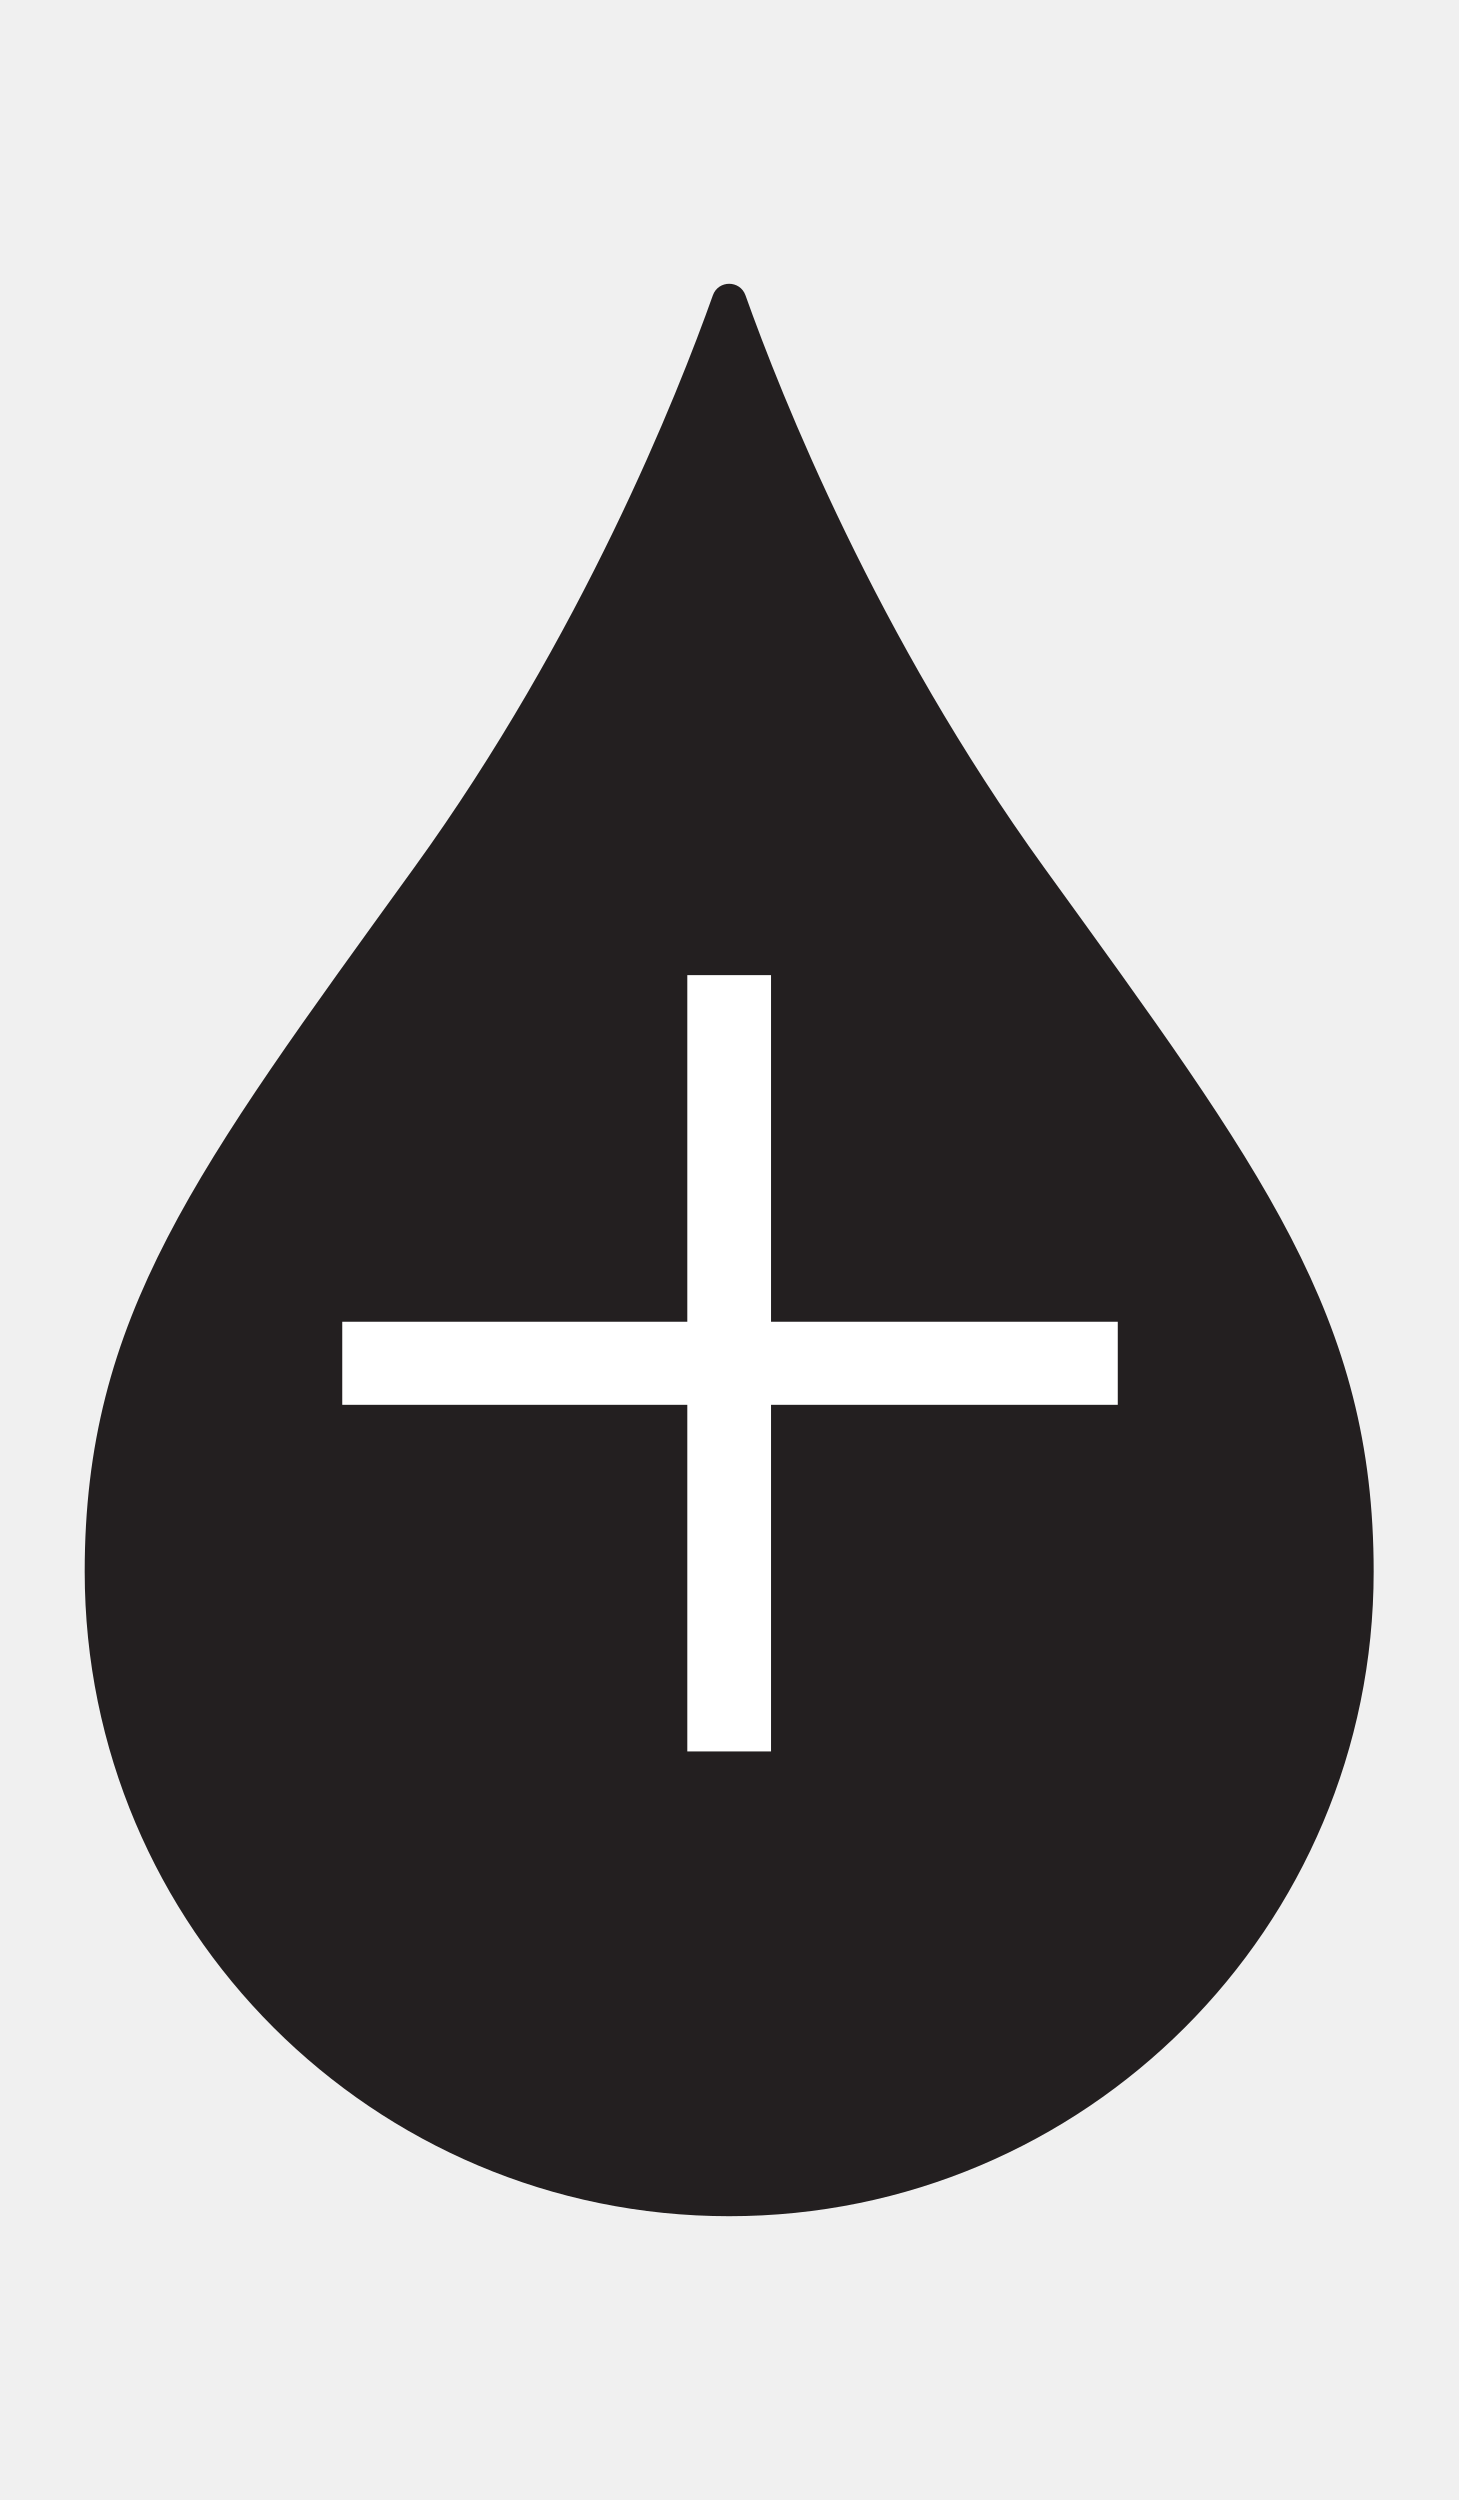
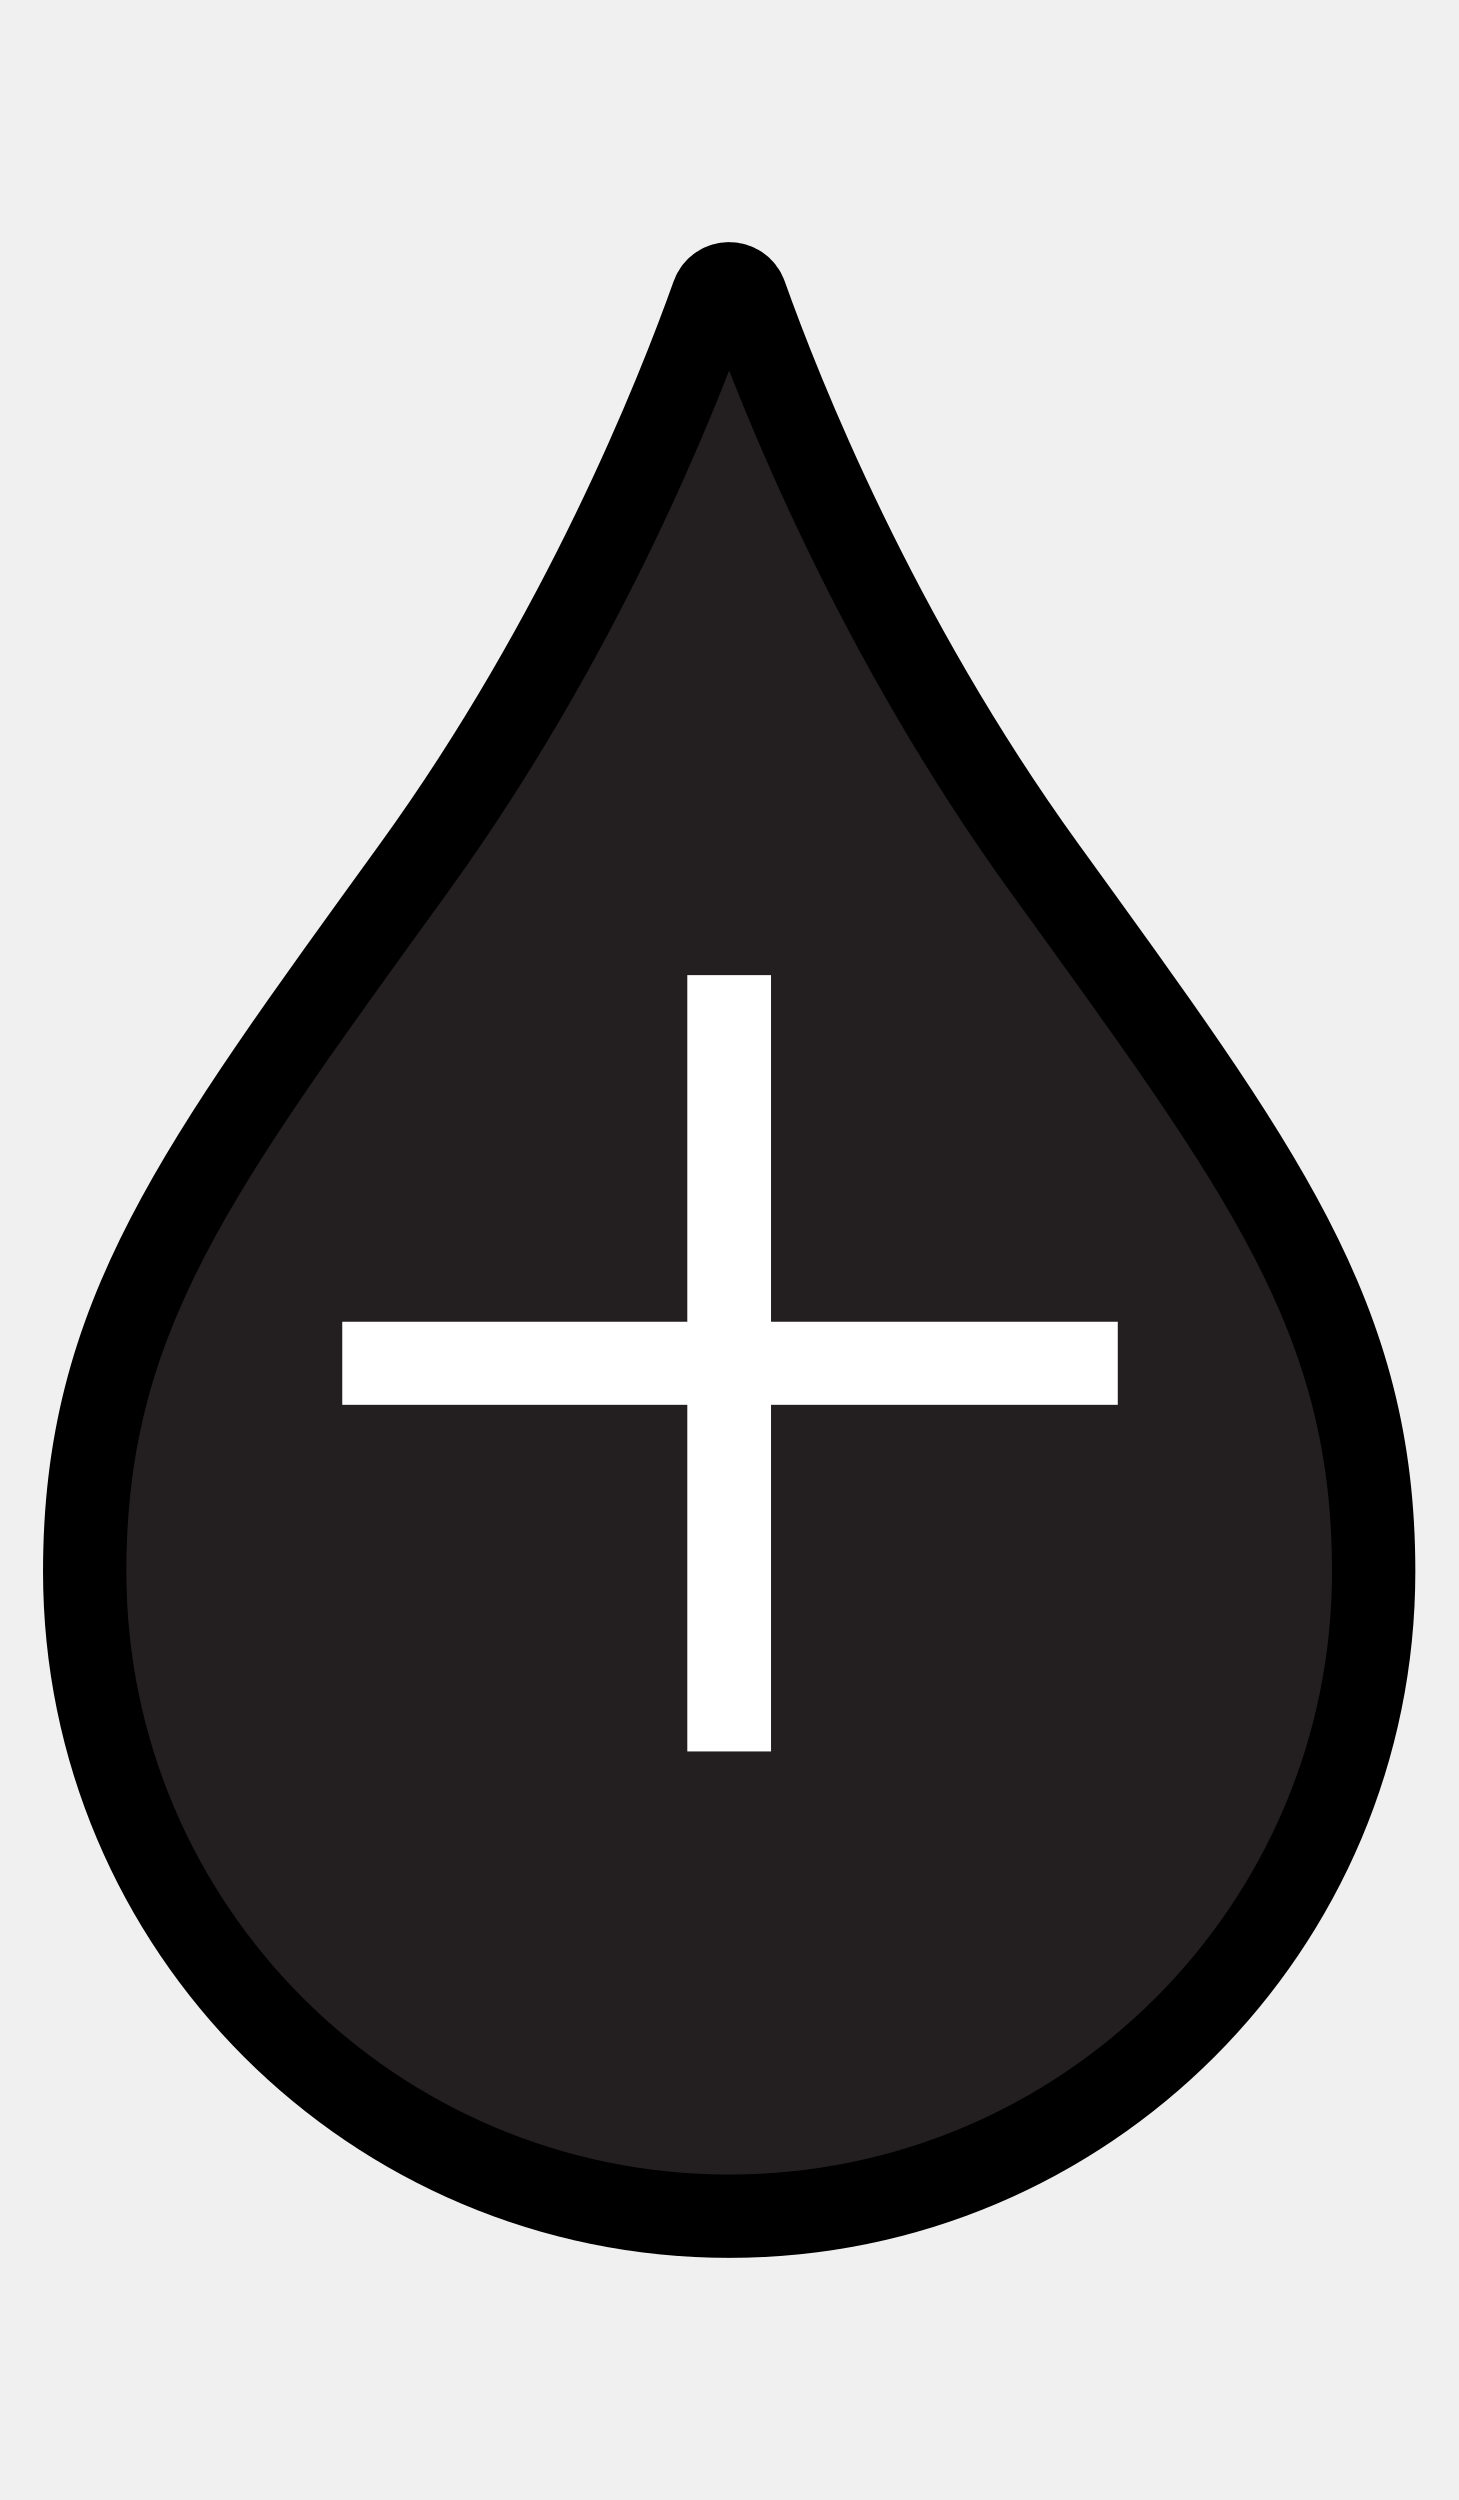
<svg xmlns="http://www.w3.org/2000/svg" width="175pt" height="300pt" viewBox="100 0 100 300" version="1.1">
  <g id="surface1">
-     <path style=" stroke:none;fill-rule:nonzero;fill:rgb(13.699%,12.199%,12.5%);fill-opacity:1;" d="M 187.77 104.074 C 167.695 76.301 156.238 47.473 151.957 35.438 C 151.301 33.594 148.699 33.594 148.043 35.438 C 143.762 47.473 132.305 76.301 112.23 104.074 C 85.973 140.406 72.664 158.031 72.664 188.605 C 72.664 231.32 107.289 265.945 150 265.945 C 192.715 265.945 227.34 231.32 227.34 188.605 C 227.34 158.031 214.031 140.406 187.77 104.074 " />
+     <path style=" stroke:currentColor;stroke-width:10;fill-rule:nonzero;fill:rgb(13.699%,12.199%,12.5%);fill-opacity:1;" d="M 187.77 104.074 C 167.695 76.301 156.238 47.473 151.957 35.438 C 151.301 33.594 148.699 33.594 148.043 35.438 C 143.762 47.473 132.305 76.301 112.23 104.074 C 85.973 140.406 72.664 158.031 72.664 188.605 C 72.664 231.32 107.289 265.945 150 265.945 C 192.715 265.945 227.34 231.32 227.34 188.605 C 227.34 158.031 214.031 140.406 187.77 104.074 " />
    <text x="150" y="230" text-anchor="middle" fill="white" font-size="200">+</text>
  </g>
</svg>
